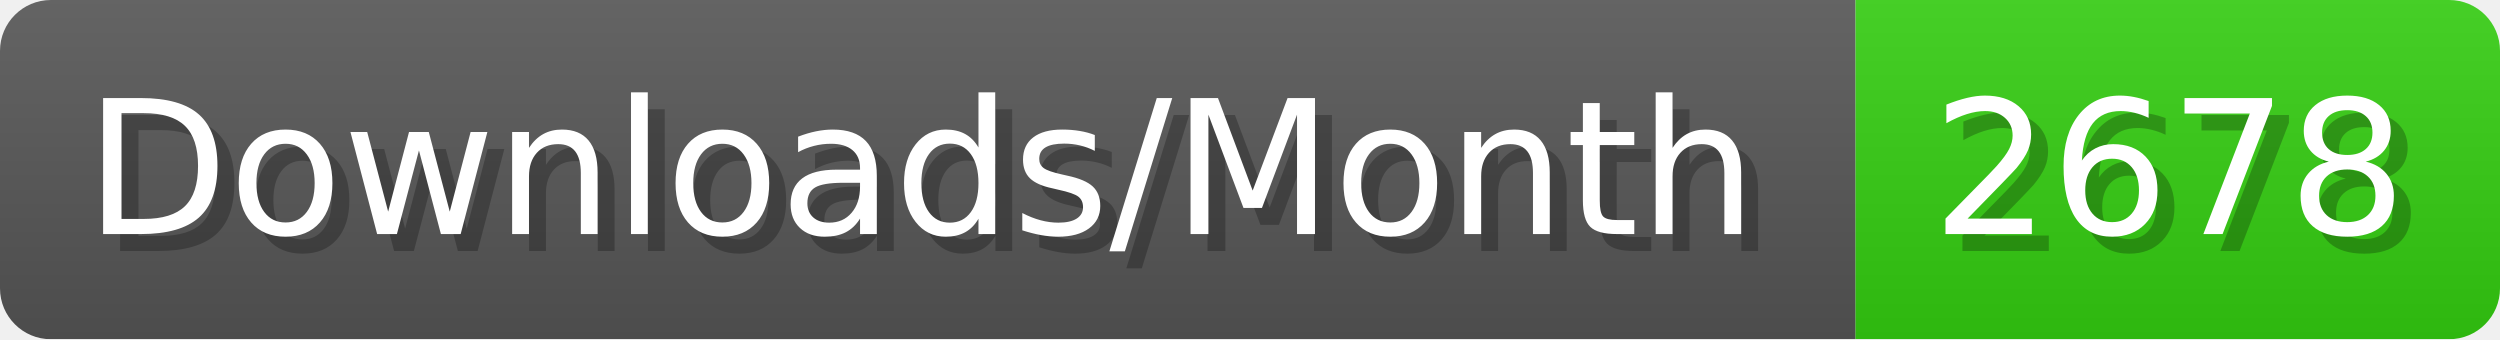
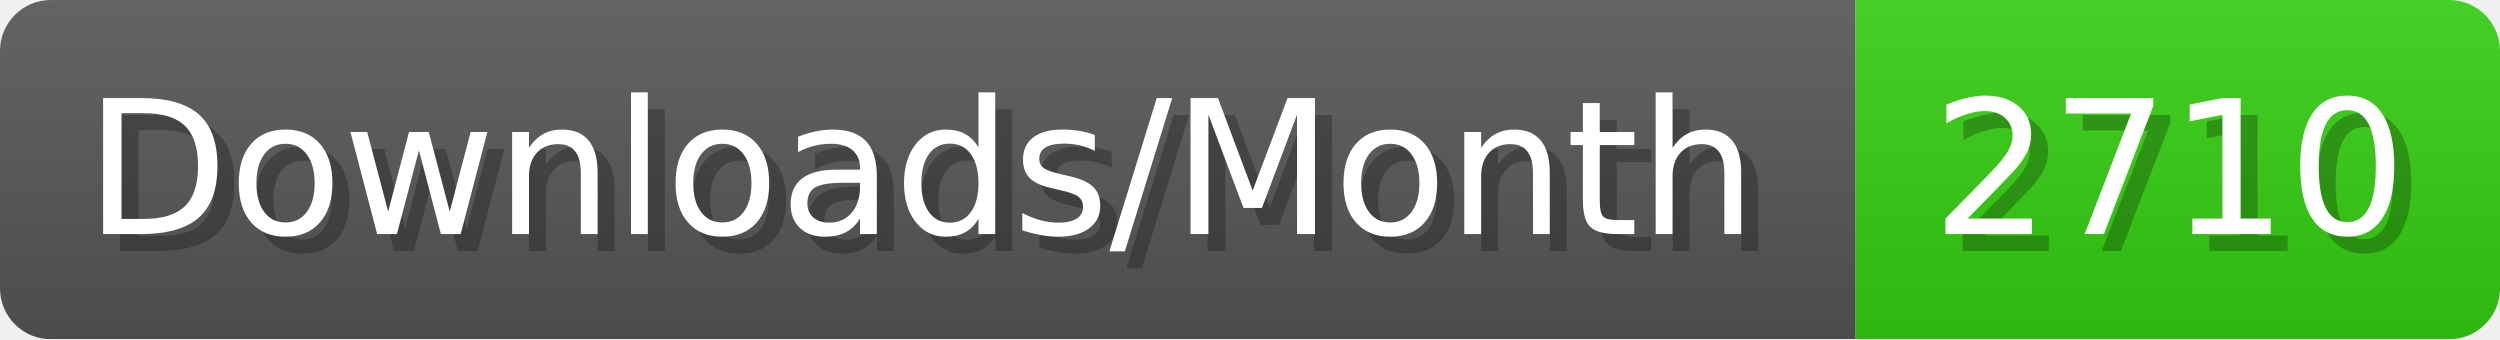
- <svg xmlns="http://www.w3.org/2000/svg" width="147.4" height="20" viewBox="0 0 1474 200" role="img" aria-label="Downloads/Month: 2678">
+ <svg xmlns="http://www.w3.org/2000/svg" width="147.4" height="20" viewBox="0 0 1474 200" role="img" aria-label="Downloads/Month: 2710">
  <linearGradient id="YlXUI" x2="0" y2="100%">
    <stop offset="0" stop-opacity=".1" stop-color="#EEE" />
    <stop offset="1" stop-opacity=".1" />
  </linearGradient>
  <mask id="JHhop">
    <rect width="1474" height="200" rx="30" fill="#FFF" />
  </mask>
  <g mask="url(#JHhop)">
    <rect width="1094" height="200" fill="#555" />
    <rect width="380" height="200" fill="#3C1" x="1094" />
    <rect width="1474" height="200" fill="url(#YlXUI)" />
  </g>
  <g aria-hidden="true" fill="#fff" text-anchor="start" font-family="Verdana,DejaVu Sans,sans-serif" font-size="110">
    <text x="60" y="148" textLength="994" fill="#000" opacity="0.25">Downloads/Month</text>
    <text x="50" y="138" textLength="994">Downloads/Month</text>
-     <text x="1149" y="148" textLength="280" fill="#000" opacity="0.25">2678</text>
-     <text x="1139" y="138" textLength="280">2678</text>
+     <text x="1149" y="148" textLength="280" fill="#000" opacity="0.25">2710</text>
+     <text x="1139" y="138" textLength="280">2710</text>
  </g>
</svg>
